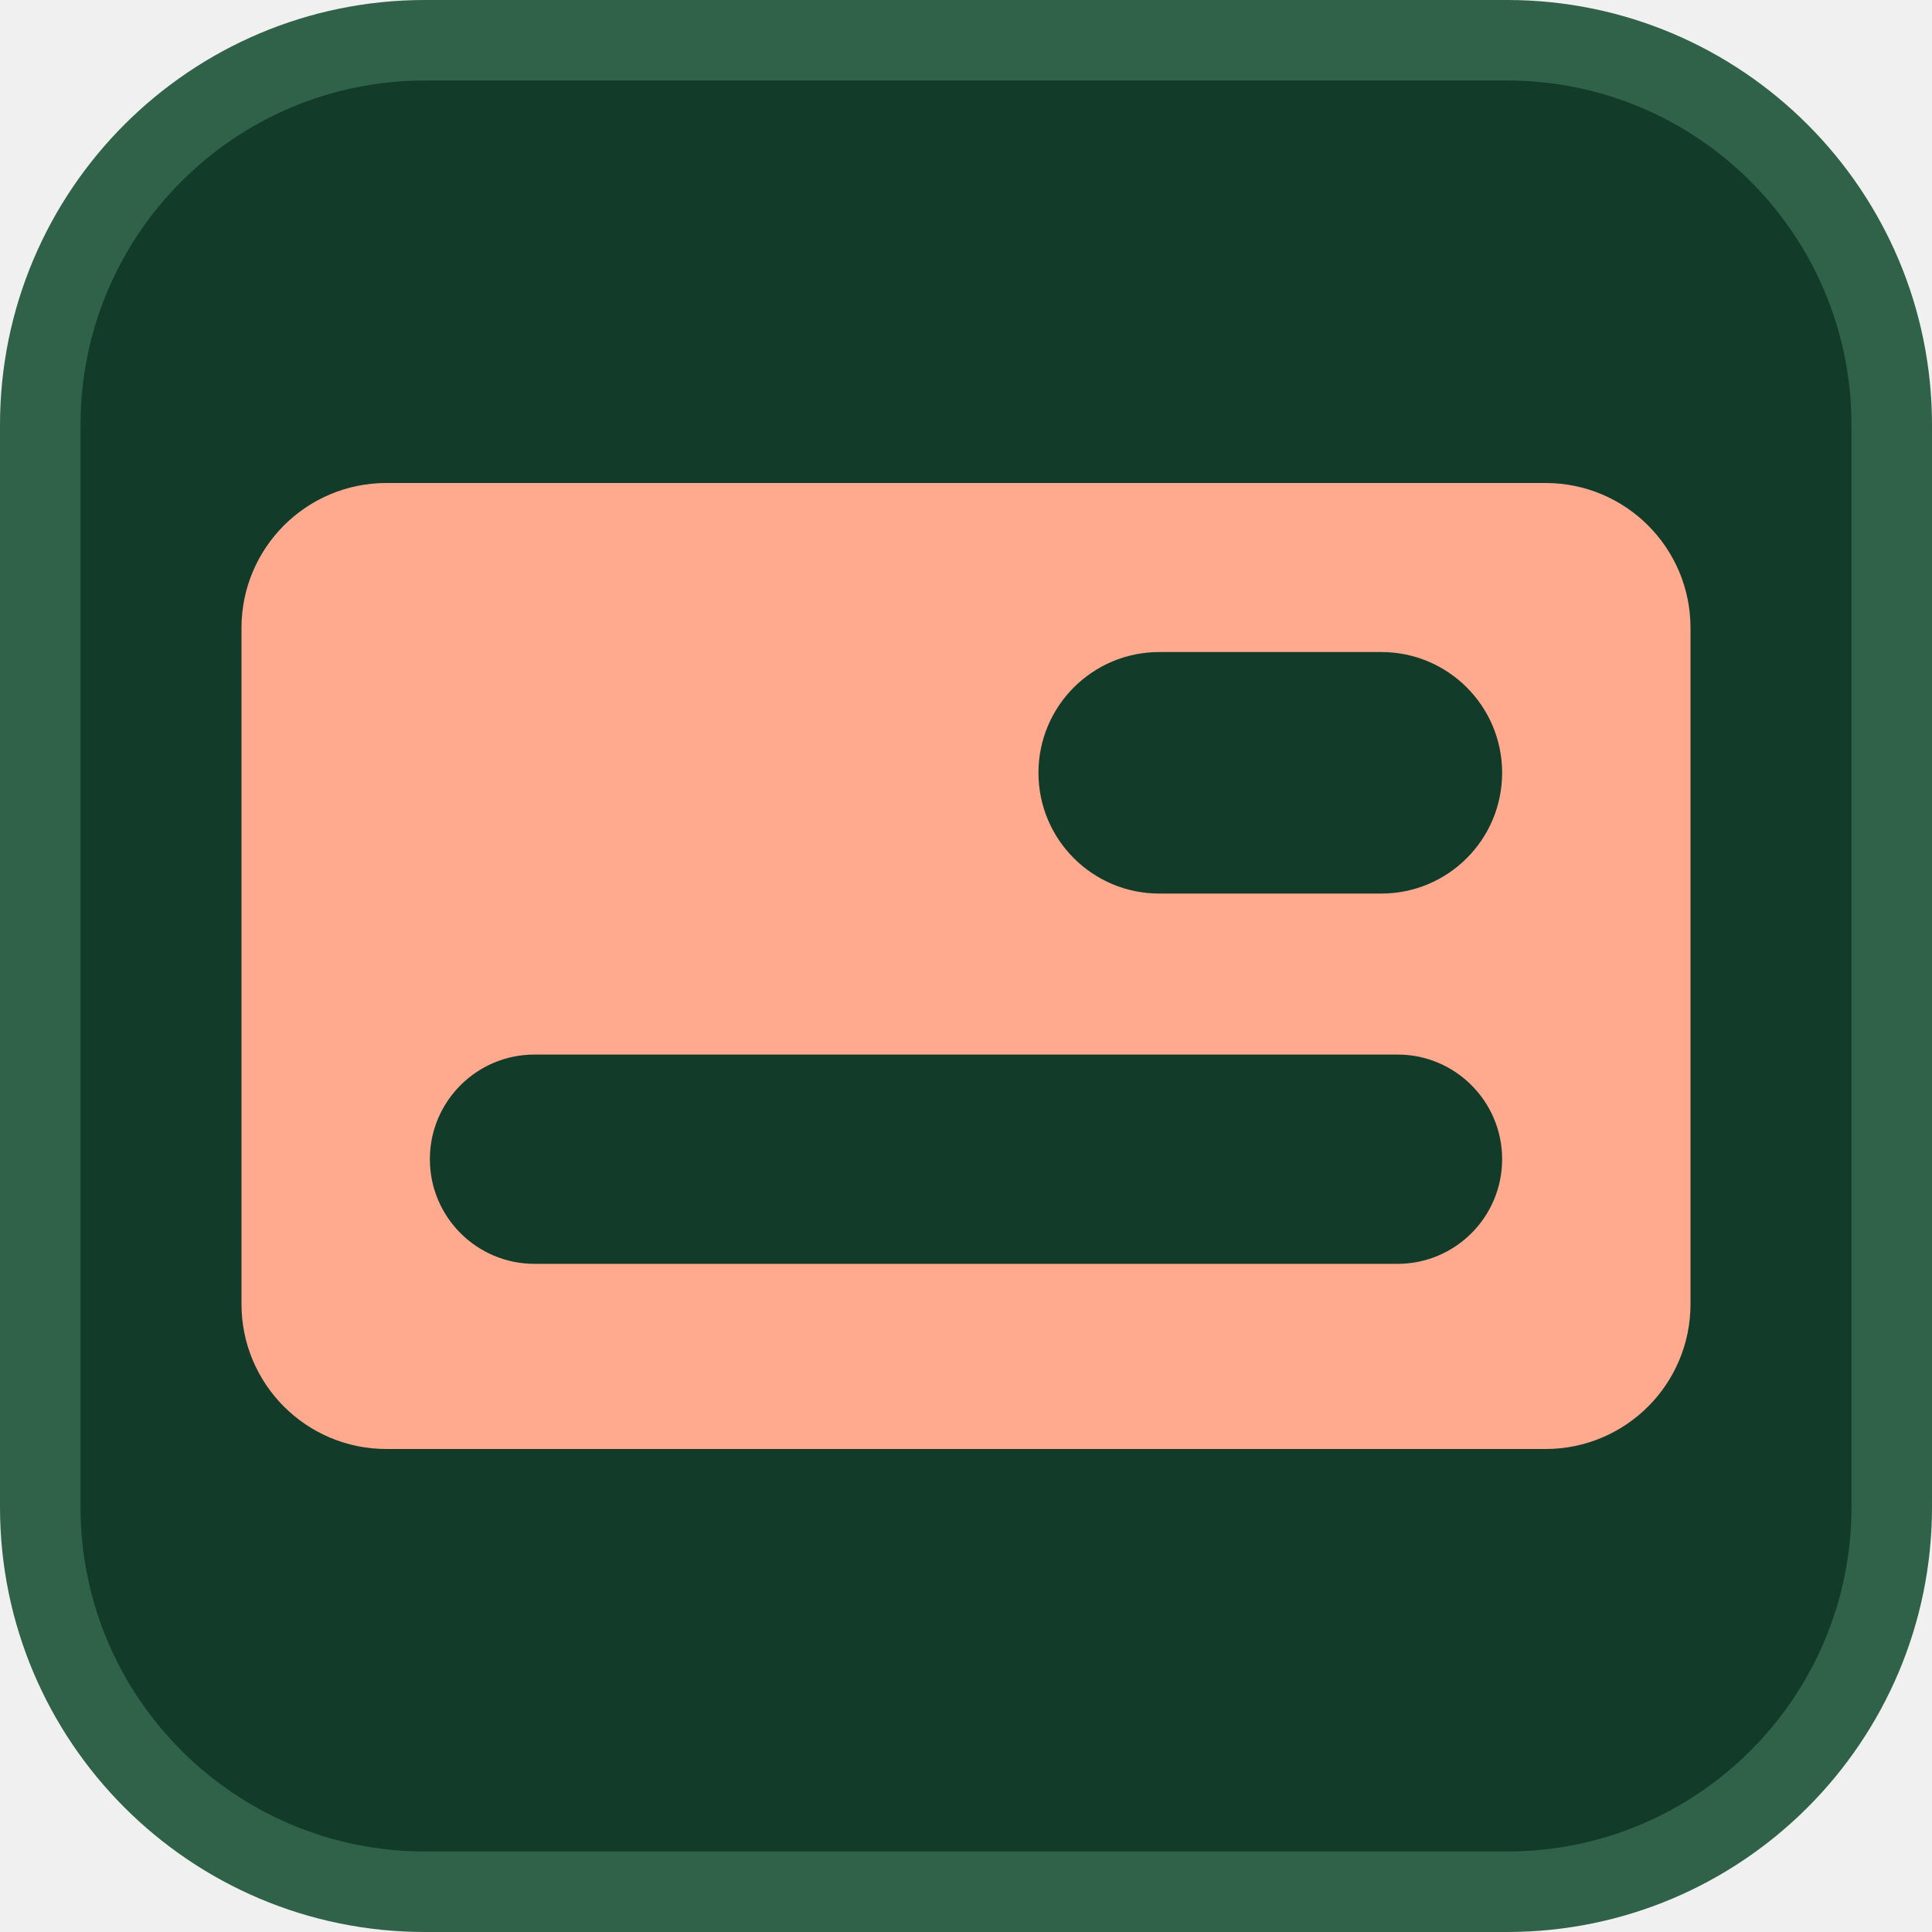
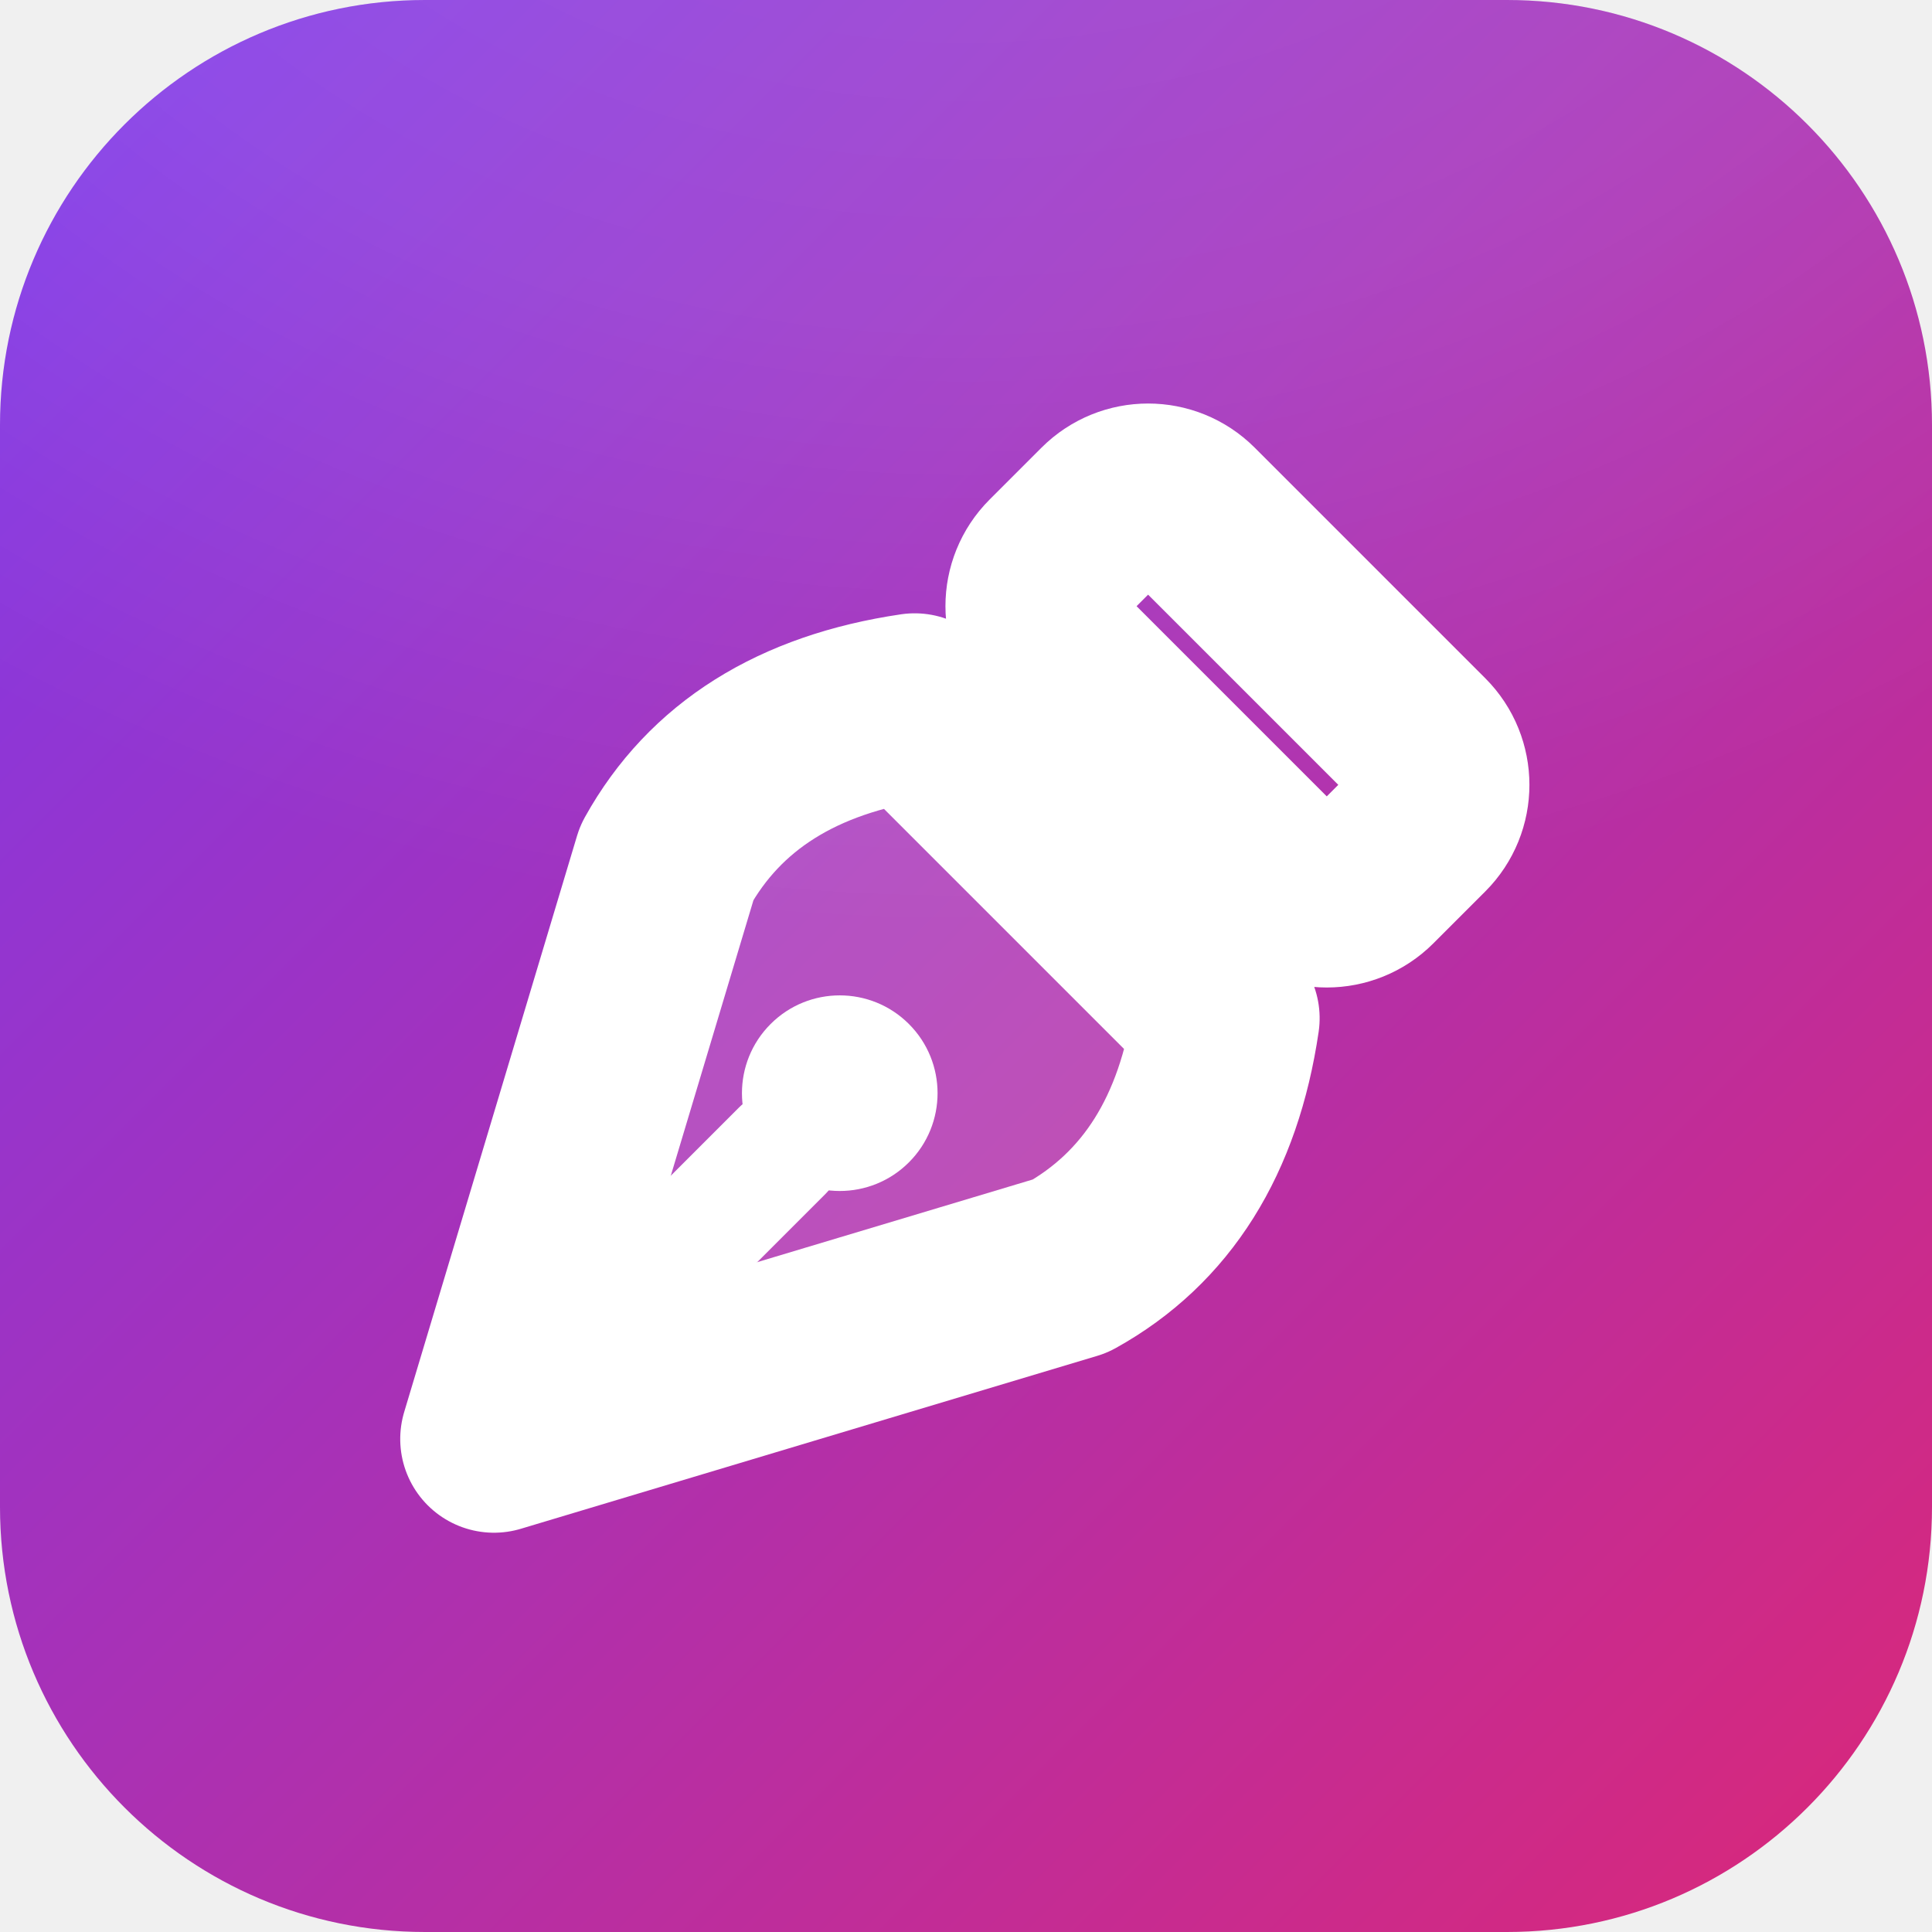
- <svg xmlns="http://www.w3.org/2000/svg" viewBox="0 0 24 24" width="24" height="24" role="img" aria-label="InstaWords">
-   <path fill="#2F6249" d="M5.28 0H18.72A5.28 5.28 0 0 1 24 5.28V18.72A5.28 5.28 0 0 1 18.72 24H5.28A5.28 5.28 0 0 1 0 18.72V5.28A5.28 5.28 0 0 1 5.28 0Z" />
-   <path fill="#123B2A" d="M5.28 1H18.72A4.28 4.28 0 0 1 23 5.28V18.72A4.28 4.28 0 0 1 18.72 23H5.28A4.28 4.28 0 0 1 1 18.72V5.28A4.28 4.28 0 0 1 5.28 1Z" />
-   <path fill="#FFAA8E" d="M4.8 6H19.2A1.8 1.8 0 0 1 21 7.8V16.2A1.8 1.8 0 0 1 19.2 18H4.8A1.8 1.8 0 0 1 3 16.2V7.8A1.8 1.8 0 0 1 4.8 6Z" />
-   <path fill="#123B2A" d="M14.4 8.1H17.16A1.5 1.5 0 0 1 18.66 9.6V9.6A1.5 1.5 0 0 1 17.16 11.1H14.4A1.5 1.5 0 0 1 12.9 9.6V9.6A1.5 1.5 0 0 1 14.4 8.1ZM6.64 13.1H17.36A1.3 1.3 0 0 1 18.66 14.4V14.4A1.3 1.3 0 0 1 17.36 15.7H6.64A1.3 1.3 0 0 1 5.34 14.4V14.4A1.3 1.3 0 0 1 6.64 13.1Z" />
+ <svg xmlns="http://www.w3.org/2000/svg" viewBox="0 0 1024 1024" width="24" height="24" role="img" aria-label="InstaWords — تفقيط">
+   <defs>
+     <linearGradient id="ig" x1="0" y1="0" x2="1" y2="1">
+       <stop offset="0.00" stop-color="#7c3aed" />
+       <stop offset="0.20" stop-color="#8f36d5" />
+       <stop offset="0.40" stop-color="#a232be" />
+       <stop offset="0.60" stop-color="#b52fa6" />
+       <stop offset="0.80" stop-color="#c82b8f" />
+       <stop offset="1.00" stop-color="#db2777" />
+     </linearGradient>
+     <radialGradient id="ih" cx="0.5" cy="0.5" r="0.5">
+       <stop offset="0" stop-color="#fff" stop-opacity="0.16" />
+       <stop offset="0.6" stop-color="#fff" stop-opacity="0.10" />
+       <stop offset="1" stop-color="#fff" stop-opacity="0" />
+     </radialGradient>
+     <clipPath id="ic">
+       <rect width="1024" height="1024" rx="225.28" />
+     </clipPath>
+   </defs>
+   <g clip-path="url(#ic)">
+     <rect width="1024" height="1024" fill="url(#ig)" />
+     <ellipse cx="512.0" cy="-281.6" rx="972.8" ry="768.0" fill="url(#ih)" />
+   </g>
+   <g transform="translate(-44 44.5)">
+     <g transform="translate(512 512) scale(1.08) rotate(45) translate(-512 -530)">
+       <path d="M512 800 L372 540 Q352 470 404 400 L620 400 Q672 470 652 540 Z" fill="#fff" fill-opacity="0.157" />
+       <g stroke="#fff" stroke-linejoin="round" stroke-linecap="round" fill="none">
+         <path d="M512 800 L372 540 Q352 470 404 400 L620 400 Q672 470 652 540 Z" stroke-width="92" />
+         <line x1="512" y1="790" x2="512" y2="600" stroke-width="60" />
+         <rect x="402" y="236" width="220" height="96" rx="30" stroke-width="88" />
+       </g>
+       <circle cx="512" cy="560" r="48" fill="#fff" />
+     </g>
+   </g>
</svg>
